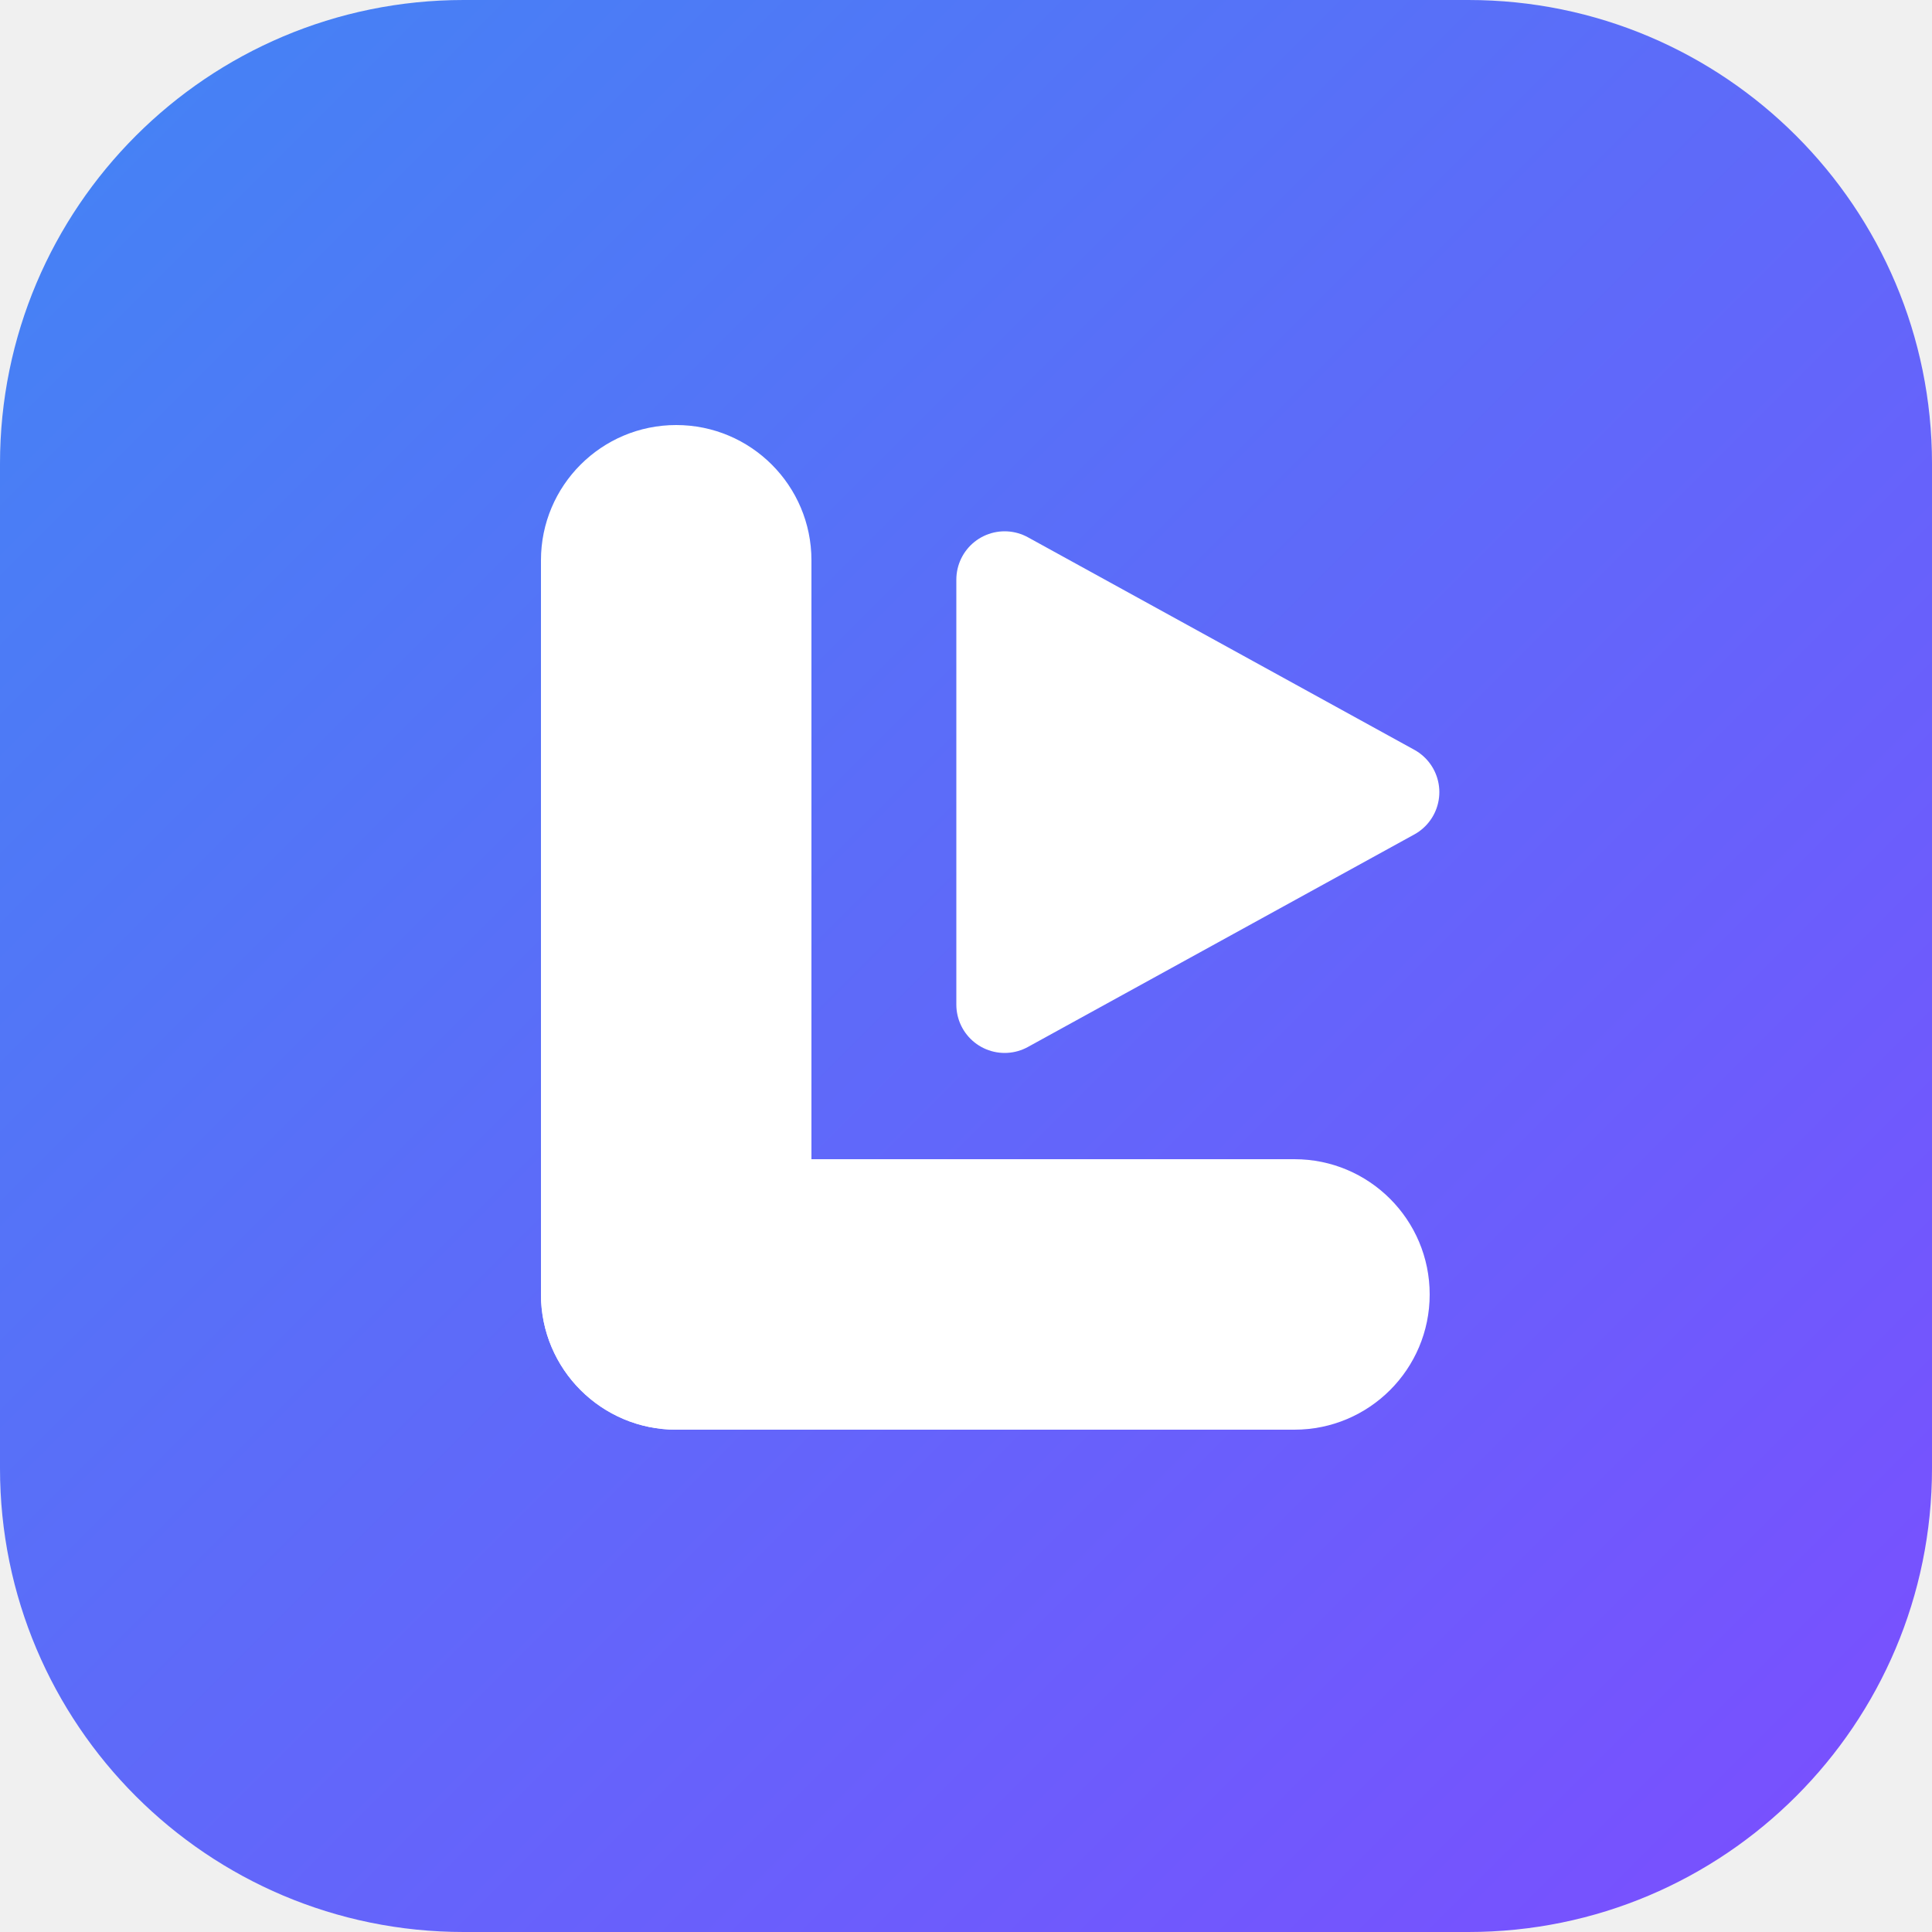
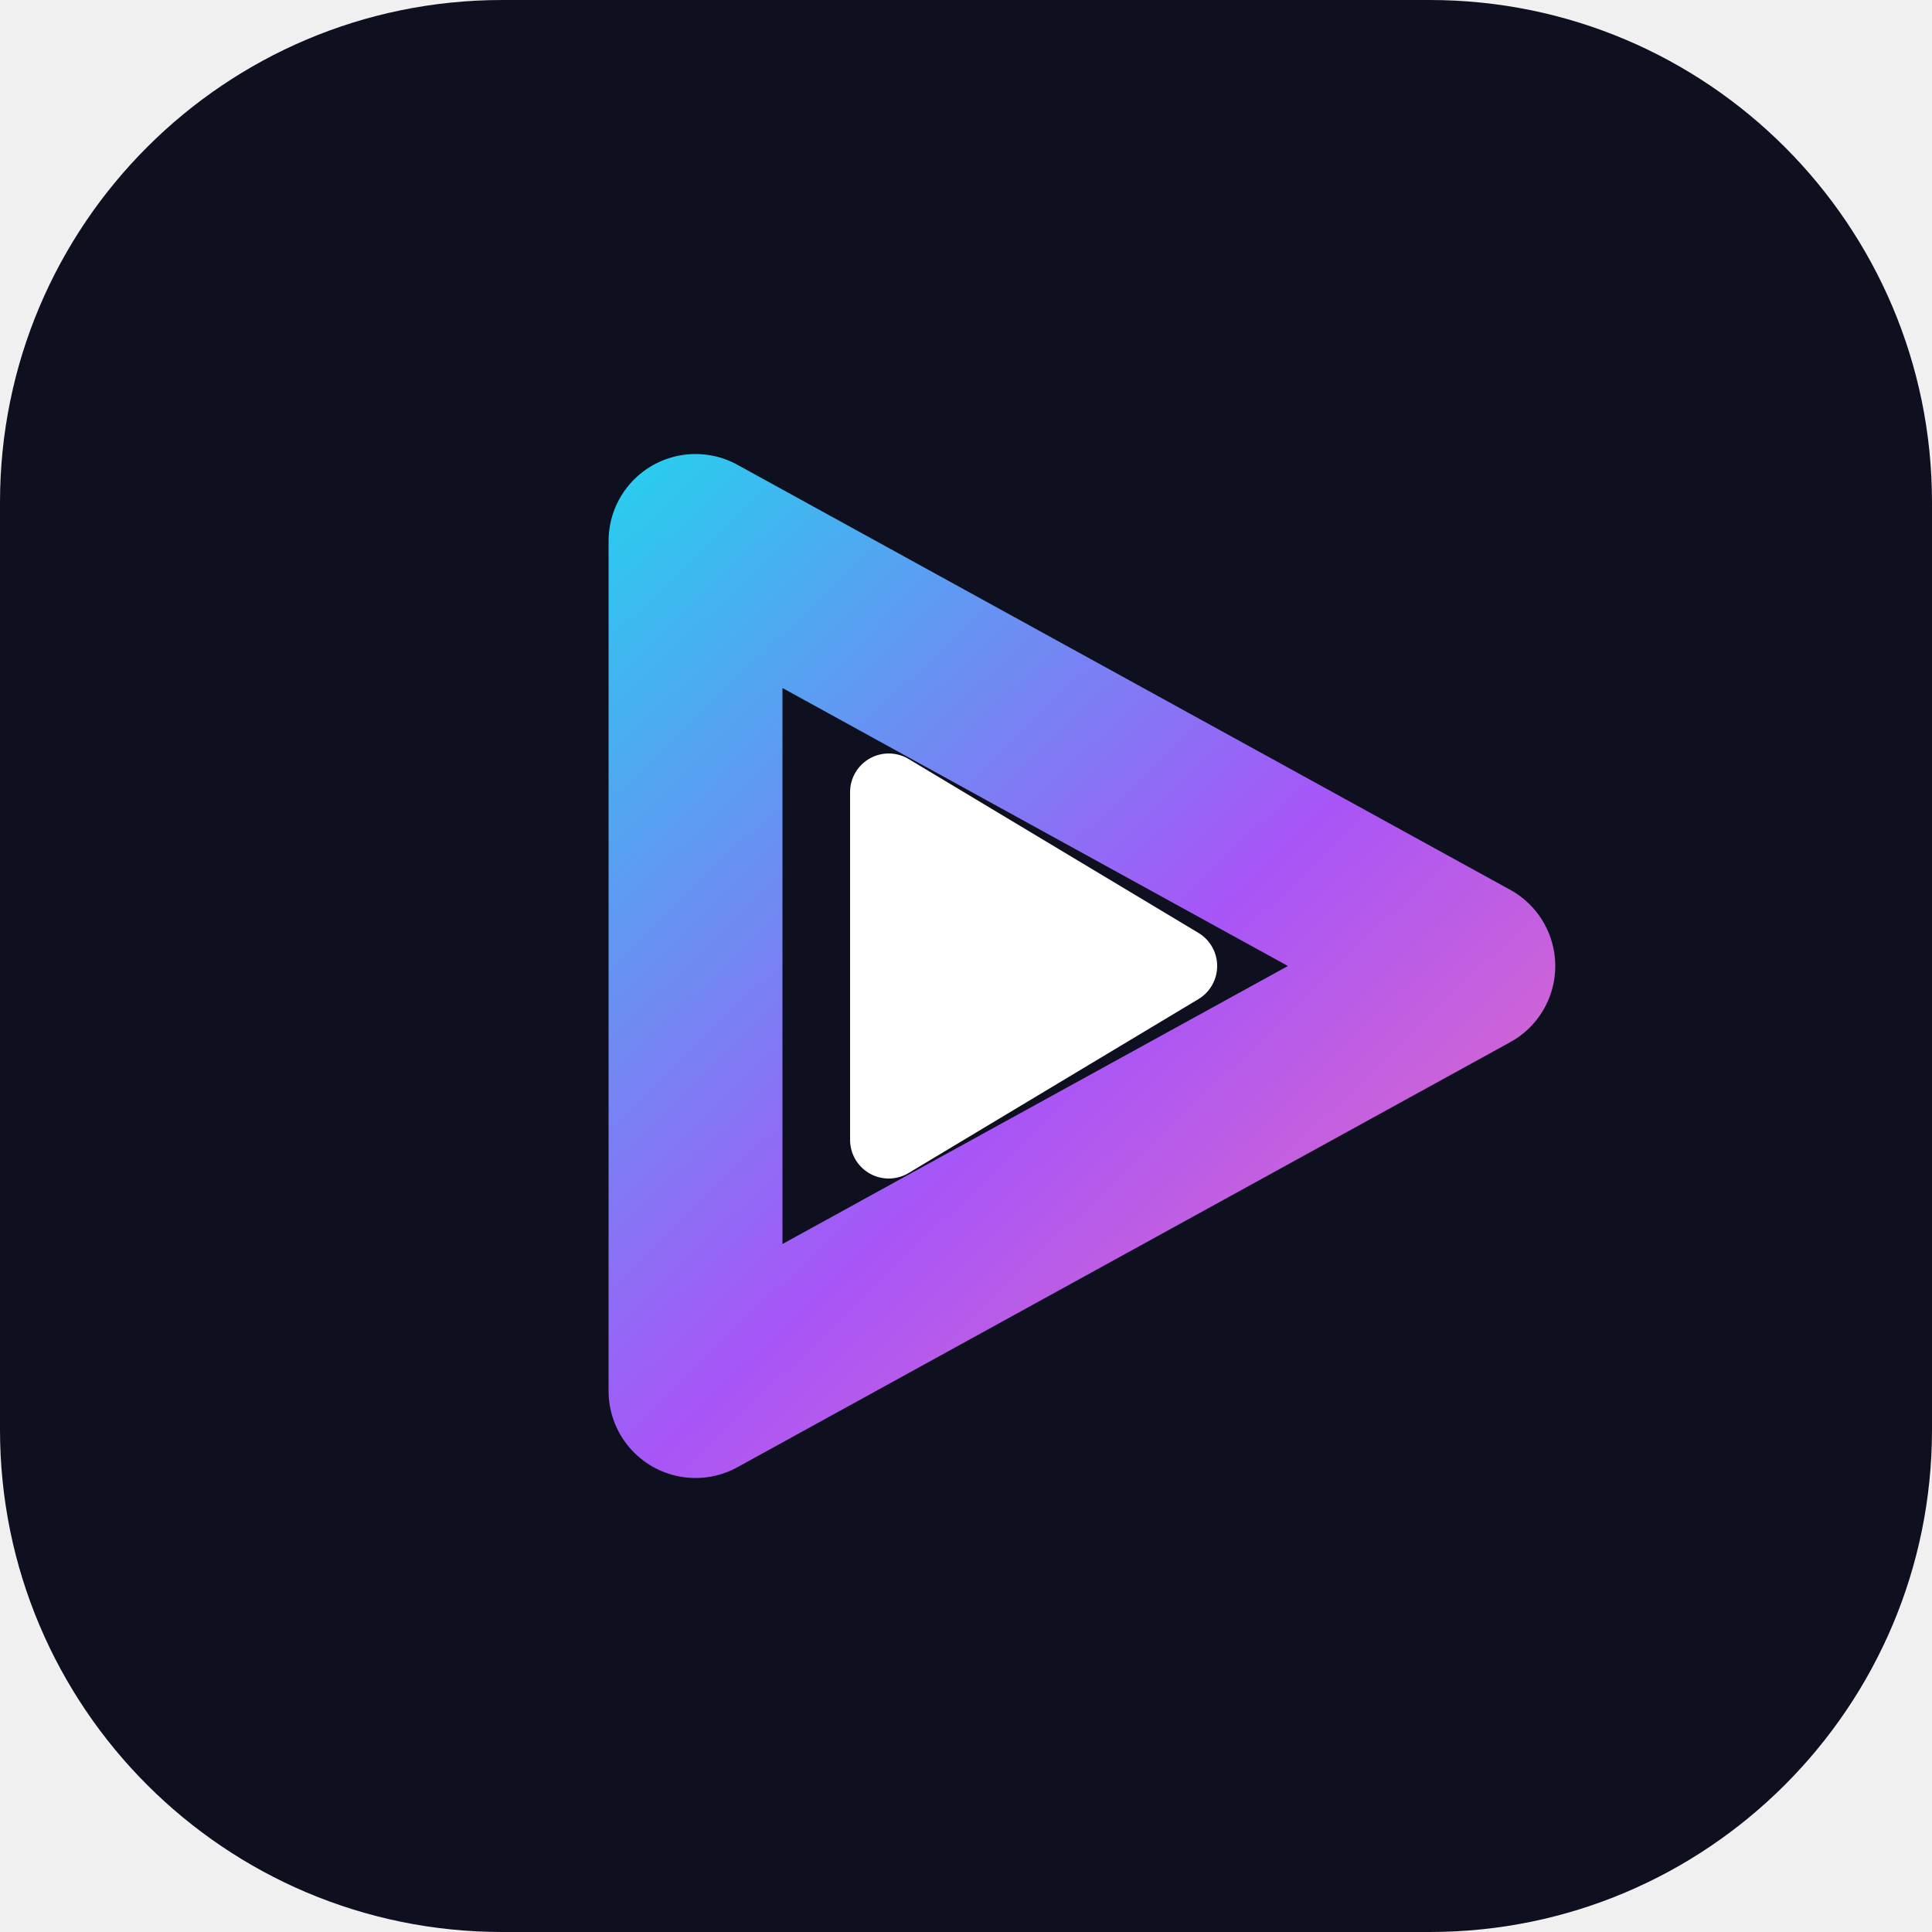
- <svg xmlns="http://www.w3.org/2000/svg" viewBox="0 0 100 100" role="img" aria-label="Leen IPTV">
+ <svg xmlns="http://www.w3.org/2000/svg" viewBox="0 0 100 100" role="img" aria-label="Leen">
  <defs>
-     <linearGradient id="g" x1="0" y1="0" x2="1" y2="1">
-       <stop offset="0" stop-color="#4285f4" />
-       <stop offset="1" stop-color="#7c4dff" />
+     <linearGradient id="g" gradientUnits="userSpaceOnUse" x1="30" y1="24" x2="80" y2="76">
+       <stop offset="0" stop-color="#22d3ee" />
+       <stop offset=".55" stop-color="#a855f7" />
+       <stop offset="1" stop-color="#f472b6" />
    </linearGradient>
  </defs>
-   <rect width="100" height="100" rx="24" fill="url(#g)" />
-   <rect x="28" y="22" width="14" height="52" rx="7" fill="#fff" />
-   <rect x="28" y="60" width="46" height="14" rx="7" fill="#fff" />
-   <path d="M52 30v22l20-11z" fill="#fff" stroke="#fff" stroke-width="5" stroke-linejoin="round" />
+   <rect width="100" height="100" rx="26" fill="#0e1020" />
+   <path d="M36 28V72L76 50Z" fill="none" stroke="url(#g)" stroke-width="9" stroke-linejoin="round" />
+   <path d="M46 41V59L61 50Z" fill="#fff" stroke="#fff" stroke-width="4" stroke-linejoin="round" />
</svg>
